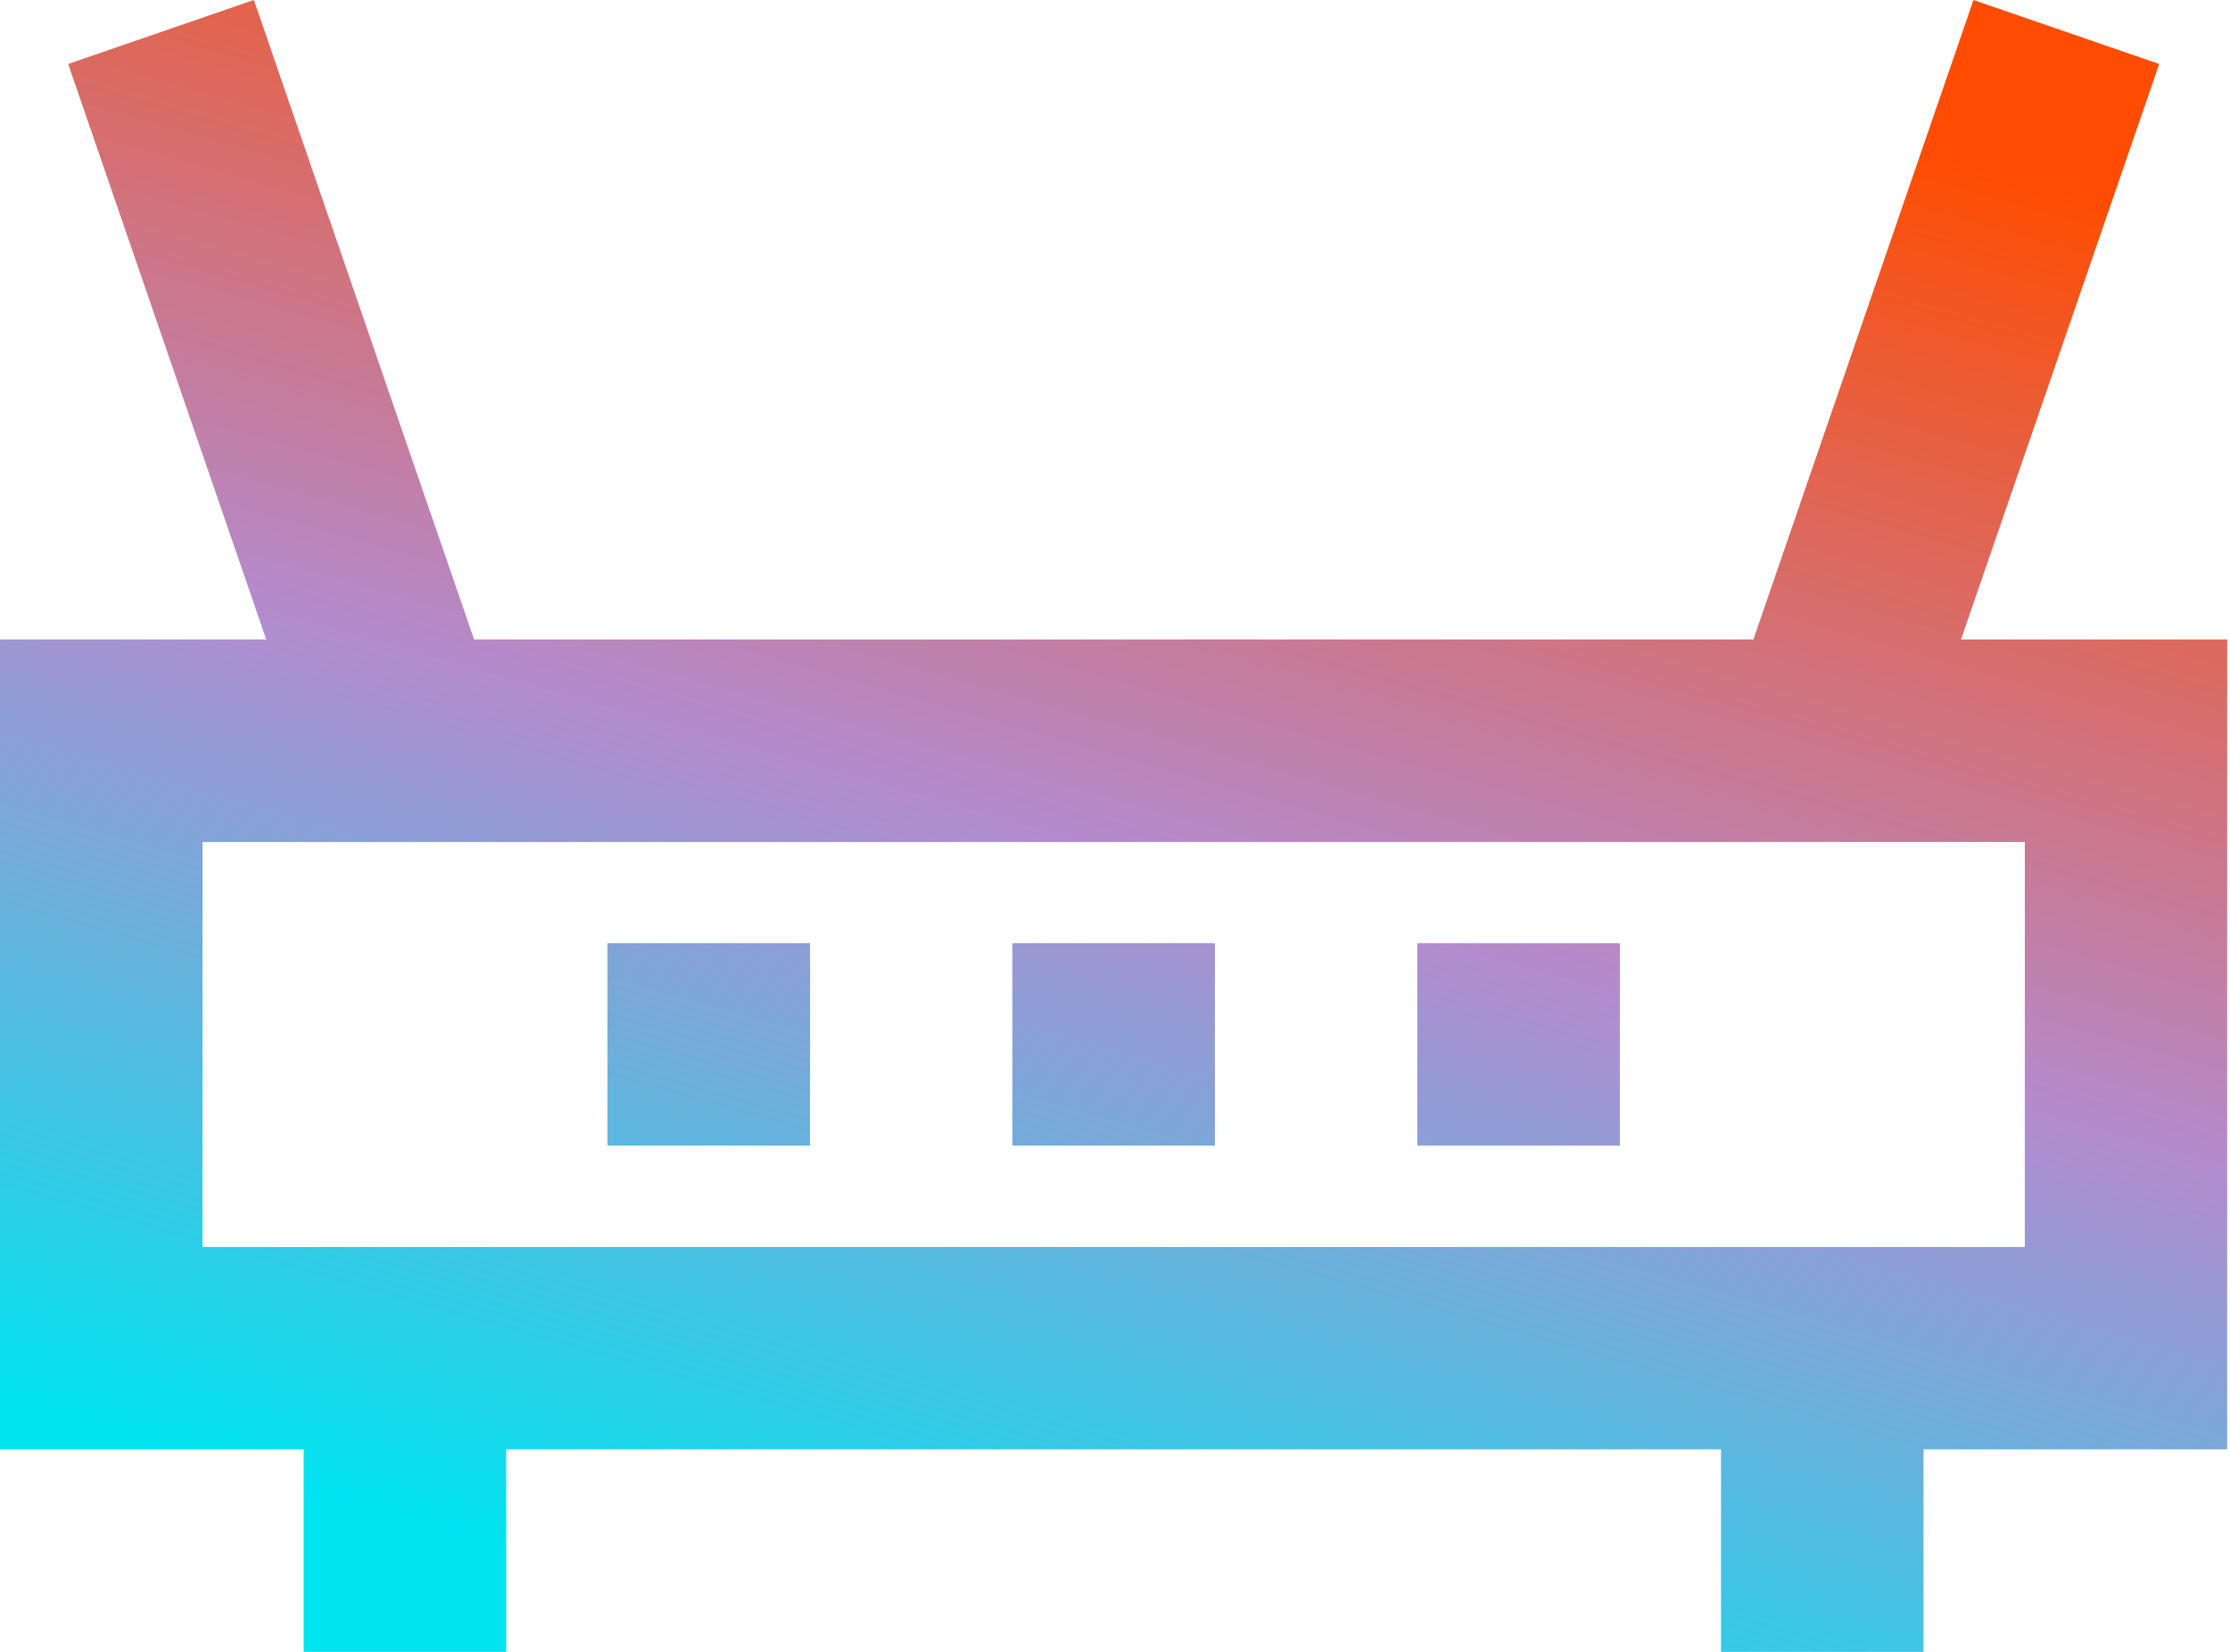
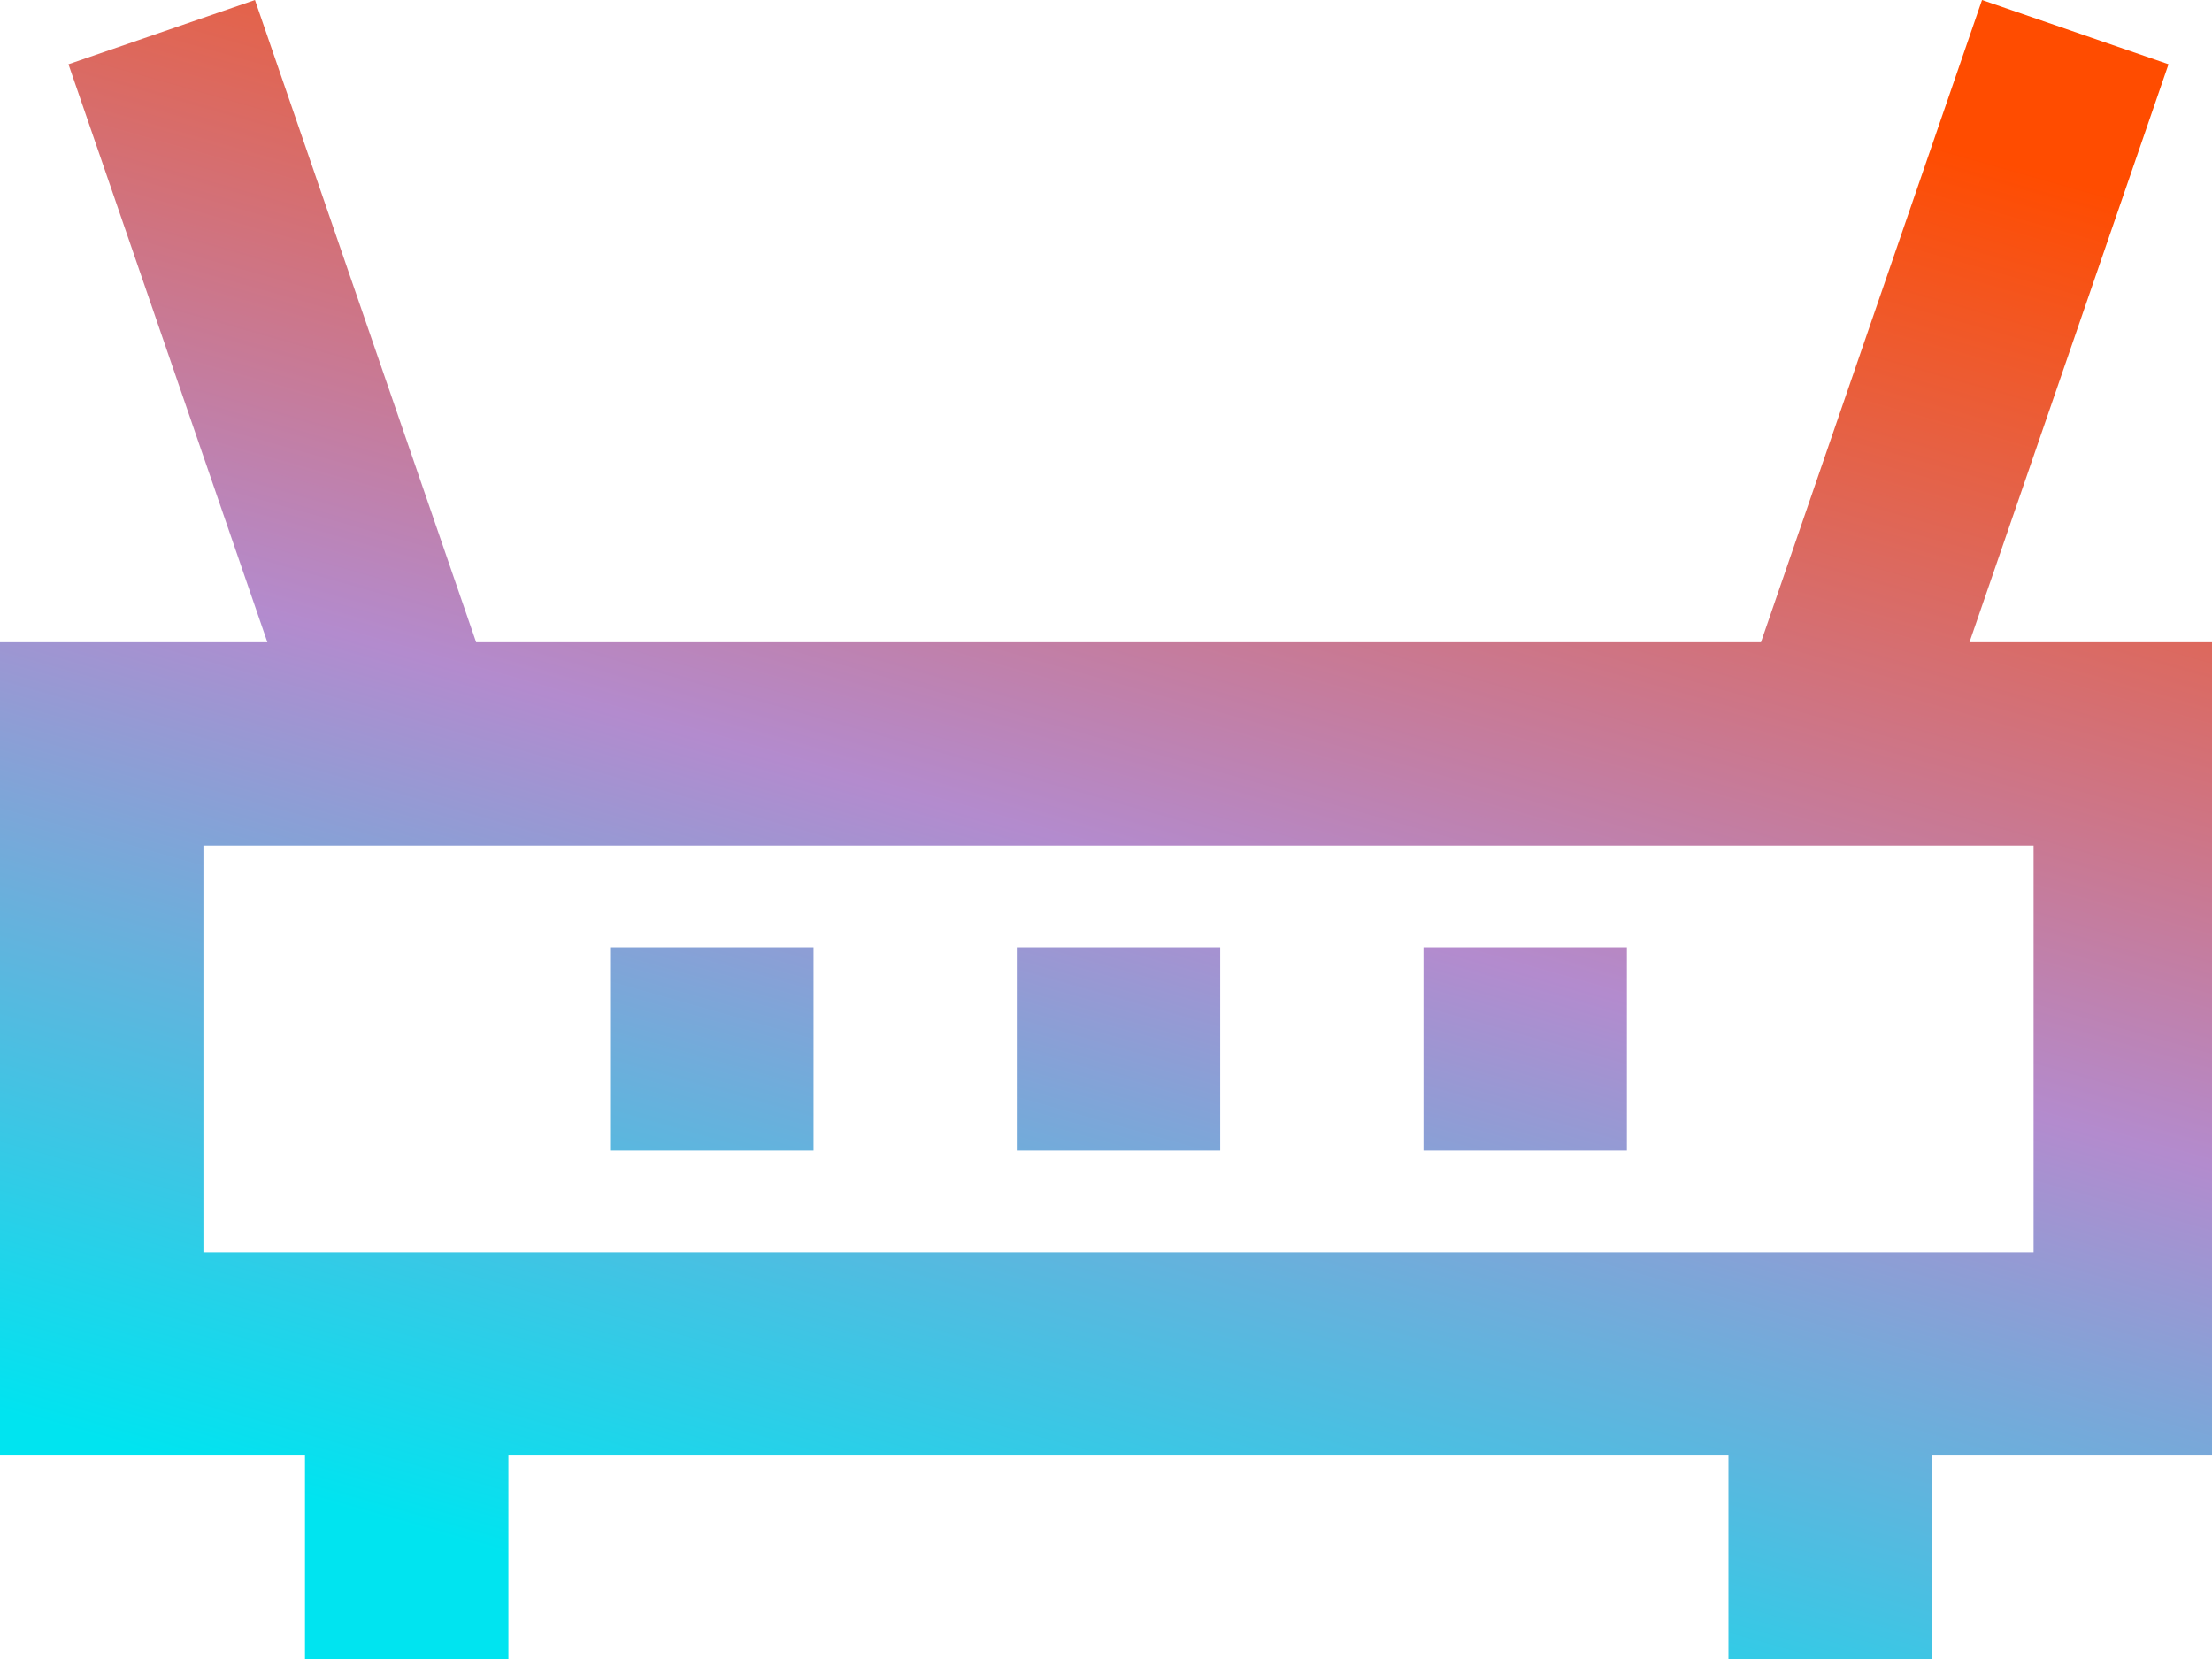
- <svg xmlns="http://www.w3.org/2000/svg" width="81" height="60" viewBox="0 0 81 60" fill="none">
+ <svg xmlns="http://www.w3.org/2000/svg" width="80" height="60" viewBox="0 0 80 60" fill="none">
  <path d="M22.065 34.257H29.422V41.613H22.065V34.257ZM36.773 41.613H44.13V34.257H36.773V41.613ZM51.482 41.613H58.838V34.257H51.482V41.613ZM80.898 23.227V52.643H69.868V60H62.512V52.643H18.387V60H11.03V52.643H0V23.227H9.67L2.476 2.323L9.221 0L17.22 23.227H63.688L71.682 0L78.427 2.323L71.229 23.227H80.898ZM73.542 30.583H7.357V45.292H73.547V30.583H73.542Z" fill="url(#paint0_linear_6097_1583)" />
  <defs>
    <linearGradient id="paint0_linear_6097_1583" x1="67.401" y1="4.412" x2="50.113" y2="65.271" gradientUnits="userSpaceOnUse">
      <stop stop-color="#FF4C00" />
      <stop offset="0.52" stop-color="#B38BCE" />
      <stop offset="1" stop-color="#00E4F0" />
    </linearGradient>
  </defs>
</svg>
